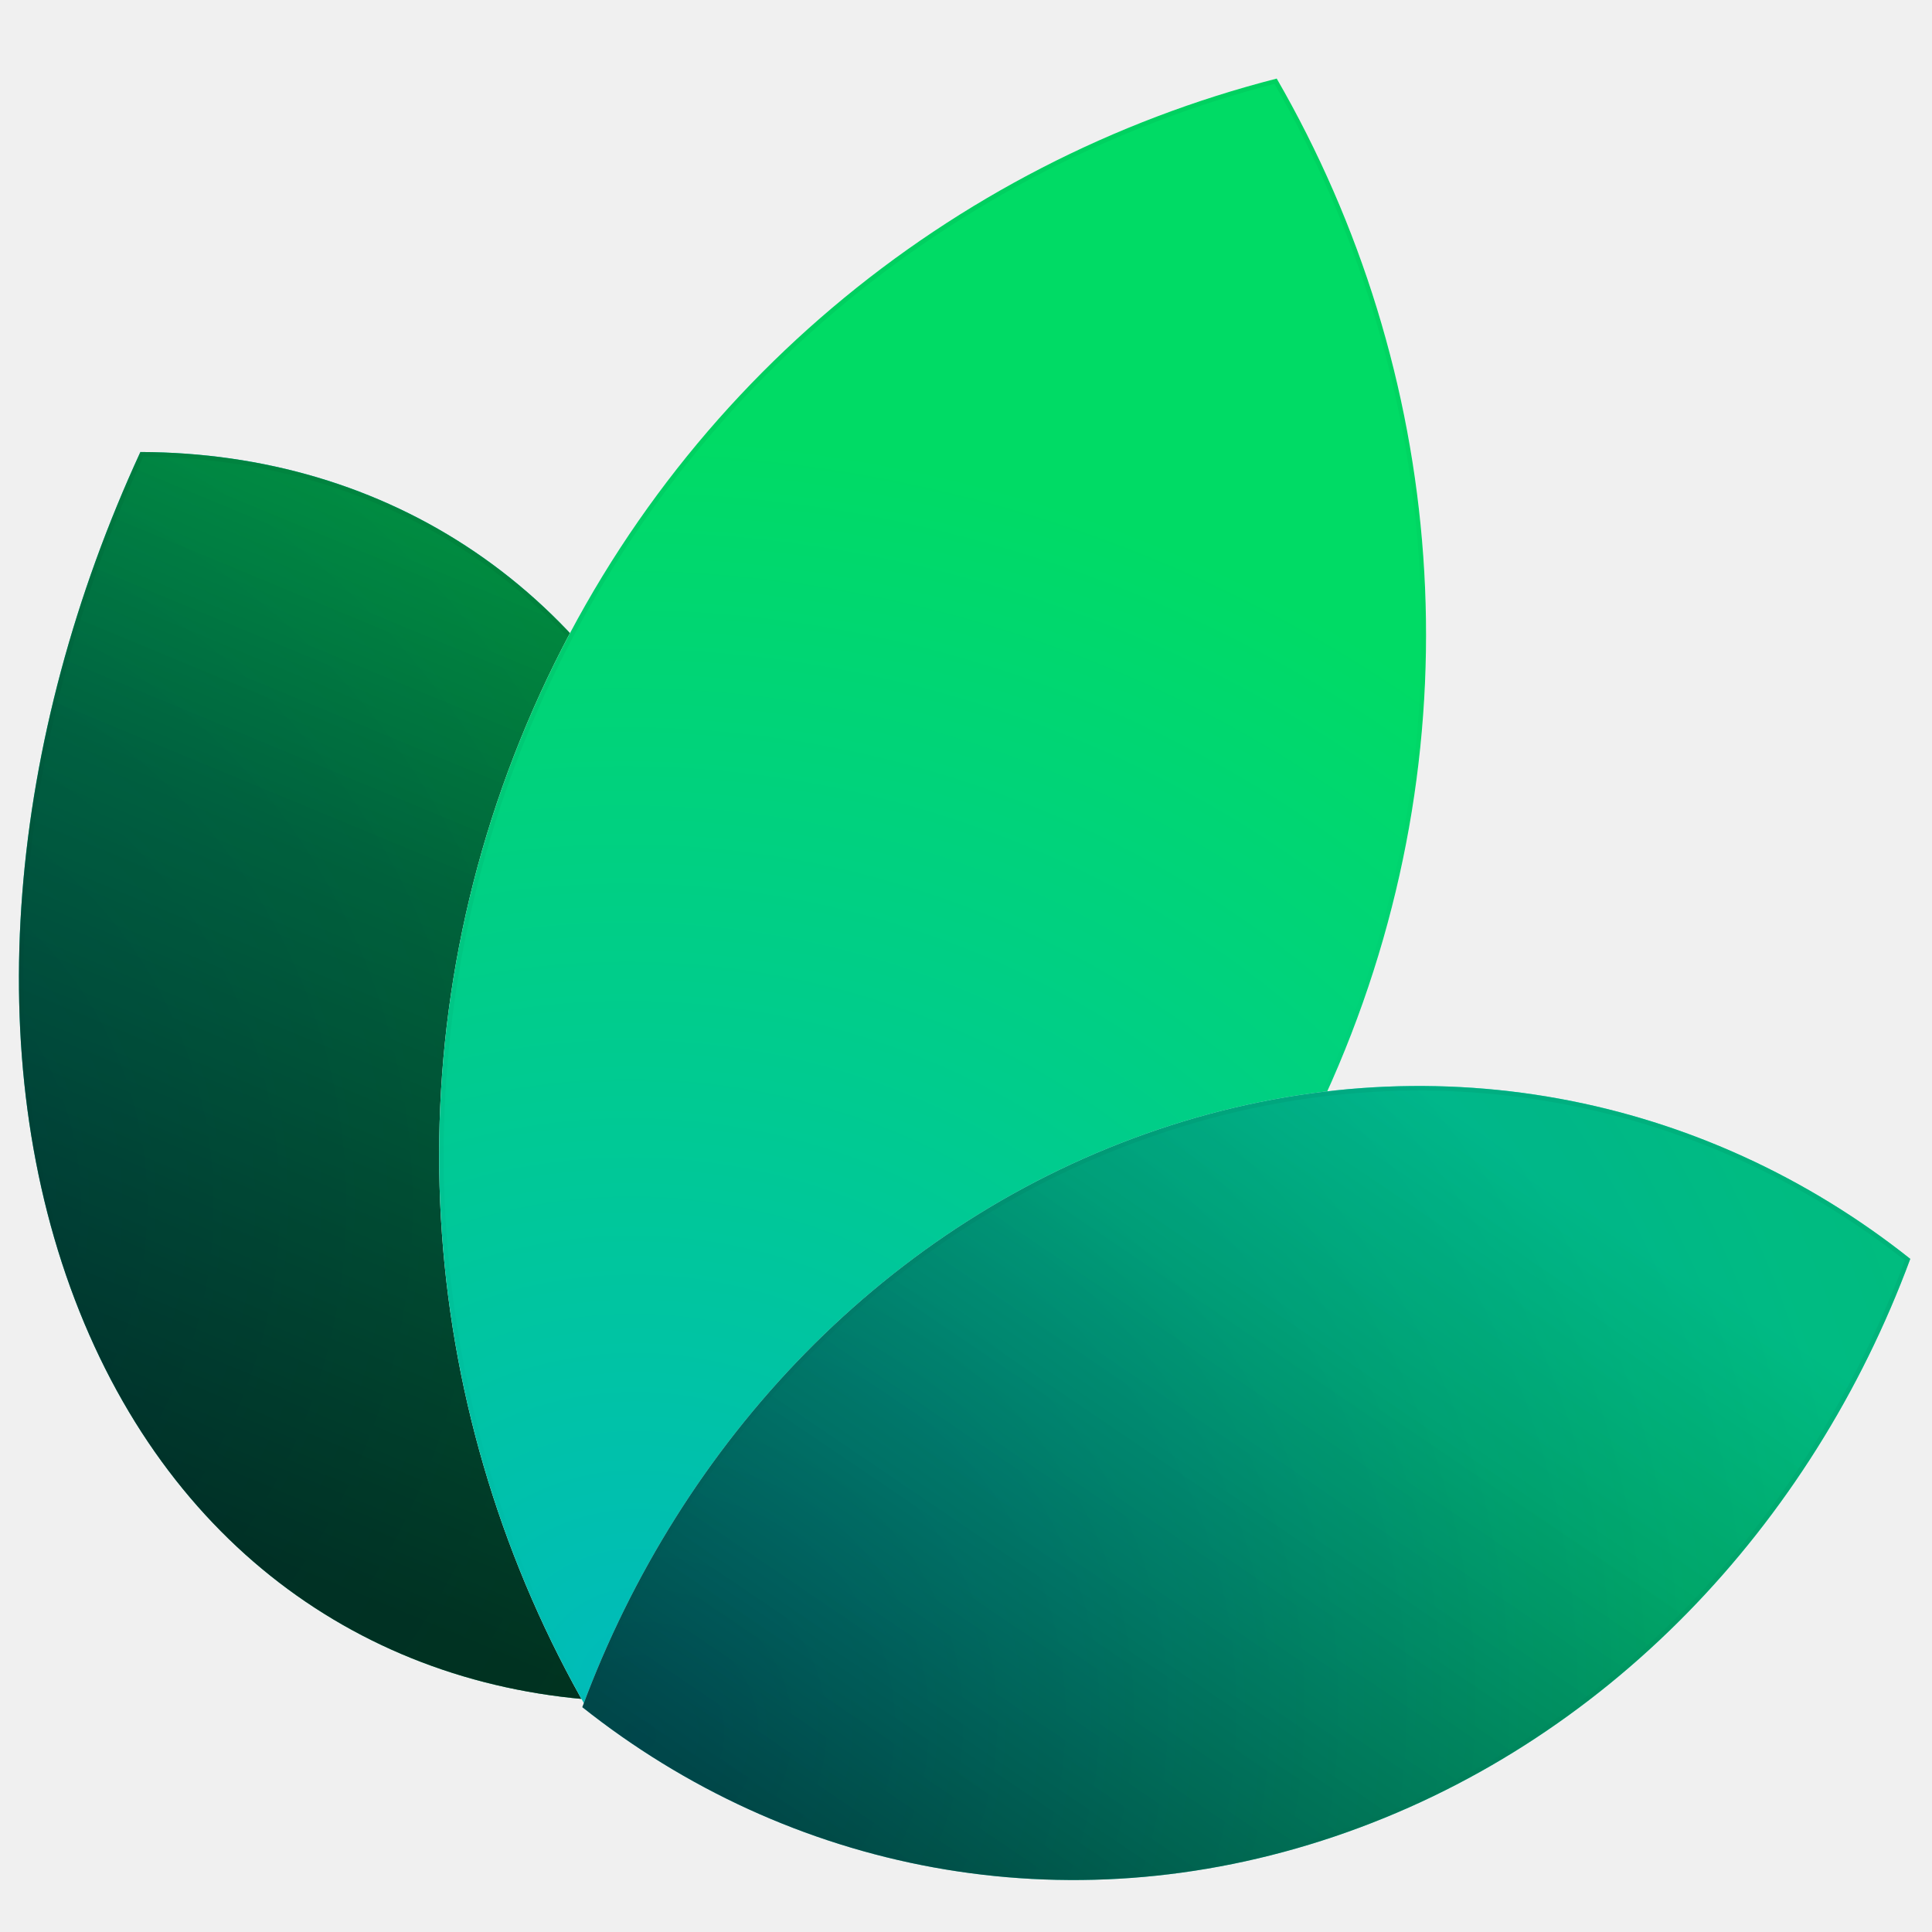
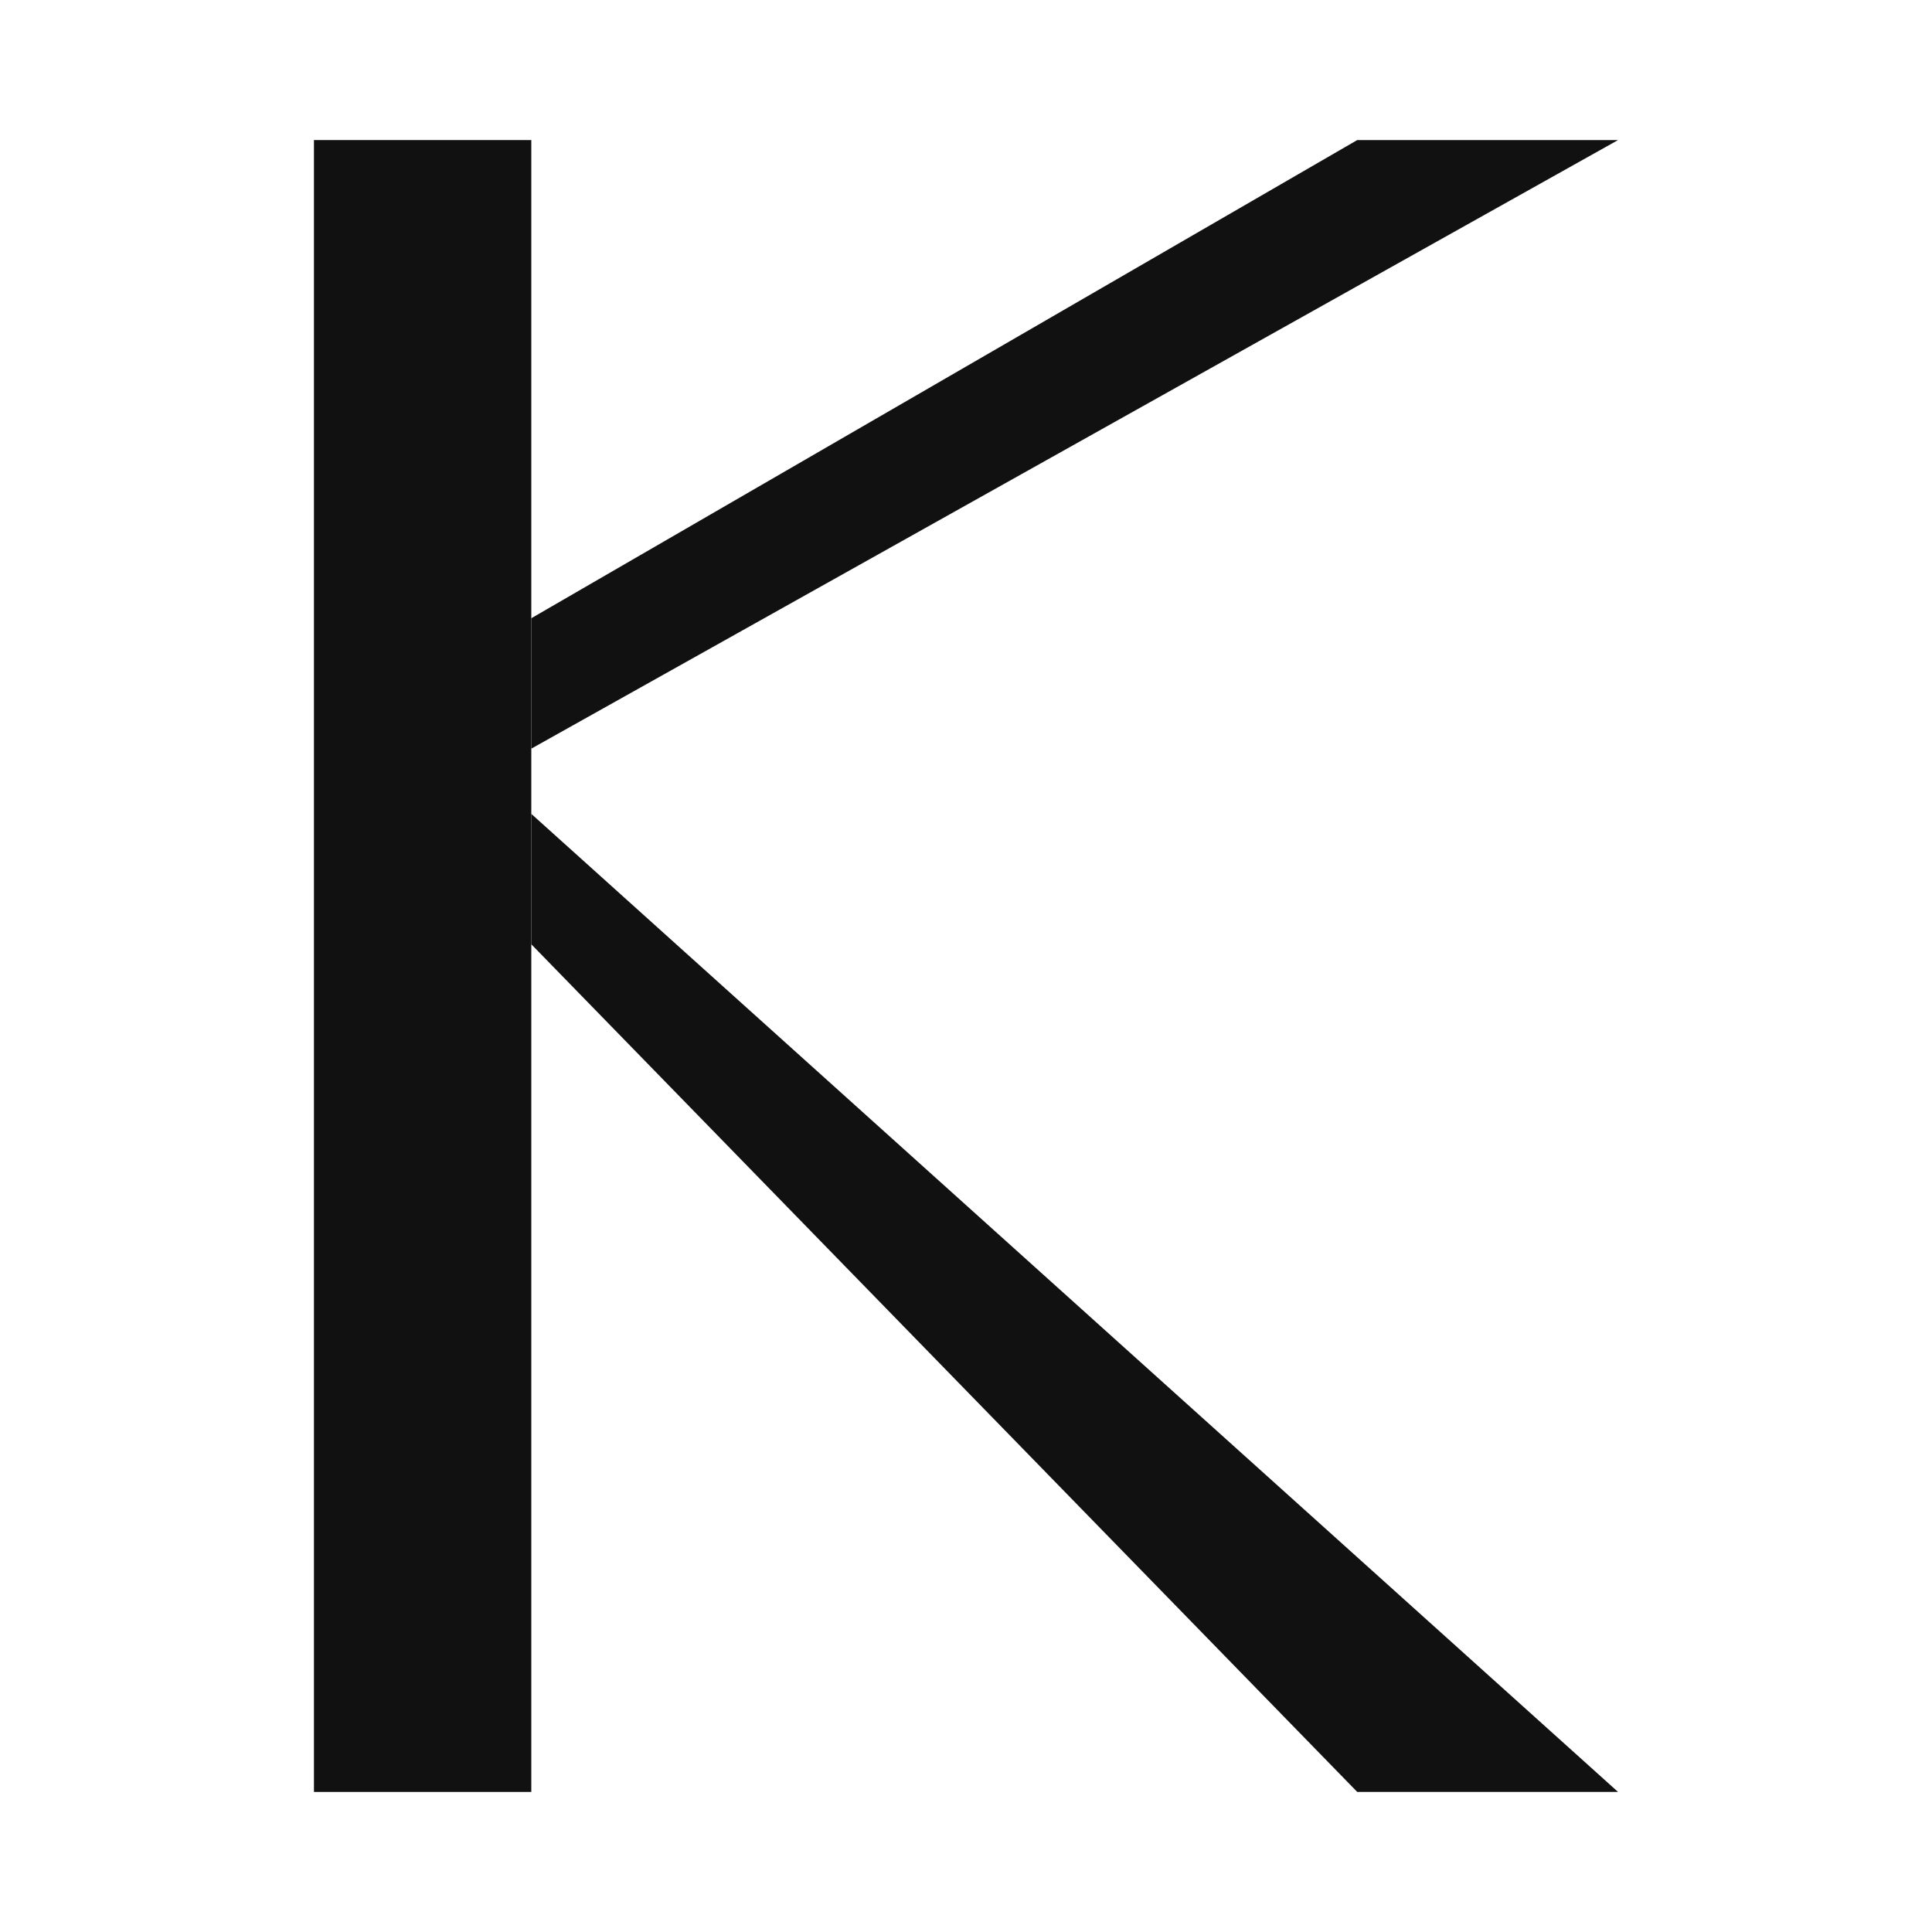
- <svg xmlns="http://www.w3.org/2000/svg" width="24" height="24" viewBox="0 0 24 24" fill="none">
-   <path d="M7.953 21.139C4.896 21.13 2.255 19.458 0.987 16.29C-0.28 13.121 0.109 9.163 1.744 5.615C4.801 5.624 7.442 7.296 8.71 10.465C9.977 13.633 9.588 17.591 7.953 21.139Z" fill="white" />
-   <path d="M7.953 21.139C4.896 21.13 2.255 19.458 0.987 16.29C-0.28 13.121 0.109 9.163 1.744 5.615C4.801 5.624 7.442 7.296 8.71 10.465C9.977 13.633 9.588 17.591 7.953 21.139Z" fill="url(#paint0_radial_101_2703)" />
-   <path d="M7.953 21.139C4.896 21.13 2.255 19.458 0.987 16.29C-0.28 13.121 0.109 9.163 1.744 5.615C4.801 5.624 7.442 7.296 8.71 10.465C9.977 13.633 9.588 17.591 7.953 21.139Z" fill="black" fill-opacity="0.5" style="mix-blend-mode:hard-light" />
-   <path d="M7.953 21.139C4.896 21.13 2.255 19.458 0.987 16.29C-0.28 13.121 0.109 9.163 1.744 5.615C4.801 5.624 7.442 7.296 8.71 10.465C9.977 13.633 9.588 17.591 7.953 21.139Z" fill="url(#paint1_linear_101_2703)" fill-opacity="0.5" style="mix-blend-mode:hard-light" />
-   <path d="M8.684 10.476C9.945 13.63 9.561 17.572 7.935 21.111C4.897 21.096 2.274 19.431 1.013 16.279C-0.248 13.124 0.136 9.182 1.762 5.643C4.8 5.659 7.423 7.324 8.684 10.476Z" stroke="url(#paint2_linear_101_2703)" stroke-opacity="0.05" stroke-width="0.056" />
-   <path d="M7.31 21.257C11.354 20.221 14.884 17.375 16.628 13.236C18.373 9.097 17.945 4.587 15.86 0.976C11.816 2.012 8.287 4.858 6.542 8.998C4.797 13.137 5.225 17.646 7.31 21.257Z" fill="white" />
-   <path d="M7.31 21.257C11.354 20.221 14.884 17.375 16.628 13.236C18.373 9.097 17.945 4.587 15.86 0.976C11.816 2.012 8.287 4.858 6.542 8.998C4.797 13.137 5.225 17.646 7.31 21.257Z" fill="url(#paint3_radial_101_2703)" />
-   <path d="M16.603 13.225C14.864 17.349 11.351 20.187 7.324 21.225C5.253 17.624 4.829 13.132 6.568 9.009C8.306 4.885 11.819 2.047 15.846 1.009C17.918 4.61 18.341 9.101 16.603 13.225Z" stroke="url(#paint4_linear_101_2703)" stroke-opacity="0.05" stroke-width="0.056" />
-   <path d="M7.234 21.207C9.789 23.237 13.21 23.951 16.577 22.814C19.944 21.677 22.506 18.945 23.73 15.638C21.175 13.608 17.754 12.894 14.387 14.031C11.02 15.168 8.458 17.901 7.234 21.207Z" fill="white" />
-   <path d="M7.234 21.207C9.789 23.237 13.21 23.951 16.577 22.814C19.944 21.677 22.506 18.945 23.73 15.638C21.175 13.608 17.754 12.894 14.387 14.031C11.02 15.168 8.458 17.901 7.234 21.207Z" fill="url(#paint5_radial_101_2703)" />
-   <path d="M7.234 21.207C9.789 23.237 13.21 23.951 16.577 22.814C19.944 21.677 22.506 18.945 23.73 15.638C21.175 13.608 17.754 12.894 14.387 14.031C11.02 15.168 8.458 17.901 7.234 21.207Z" fill="black" fill-opacity="0.2" style="mix-blend-mode:hard-light" />
-   <path d="M7.234 21.207C9.789 23.237 13.21 23.951 16.577 22.814C19.944 21.677 22.506 18.945 23.73 15.638C21.175 13.608 17.754 12.894 14.387 14.031C11.02 15.168 8.458 17.901 7.234 21.207Z" fill="url(#paint6_linear_101_2703)" fill-opacity="0.5" style="mix-blend-mode:hard-light" />
-   <path d="M16.568 22.787C13.218 23.918 9.814 23.212 7.267 21.198C8.492 17.907 11.044 15.189 14.396 14.058C17.747 12.927 21.15 13.633 23.697 15.648C22.472 18.938 19.92 21.656 16.568 22.787Z" stroke="url(#paint7_linear_101_2703)" stroke-opacity="0.05" stroke-width="0.056" />
-   <defs>
-     <radialGradient id="paint0_radial_101_2703" cx="0" cy="0" r="1" gradientUnits="userSpaceOnUse" gradientTransform="translate(-3.00503 15.023) rotate(-10.029) scale(17.9572 17.784)">
-       <stop stop-color="#00B0BB" />
-       <stop offset="1" stop-color="#00DB65" />
-     </radialGradient>
-     <linearGradient id="paint1_linear_101_2703" x1="7.39" y1="4.813" x2="1.63" y2="18.689" gradientUnits="userSpaceOnUse">
-       <stop stop-color="#18E299" />
-       <stop offset="1" />
-     </linearGradient>
-     <linearGradient id="paint2_linear_101_2703" x1="7.948" y1="8.016" x2="1.761" y2="18.746" gradientUnits="userSpaceOnUse">
-       <stop />
-       <stop offset="1" stop-opacity="0" />
-     </linearGradient>
-     <radialGradient id="paint3_radial_101_2703" cx="0" cy="0" r="1" gradientUnits="userSpaceOnUse" gradientTransform="translate(8.11404 20.8822) rotate(-75.7542) scale(21.6246 23.7772)">
-       <stop stop-color="#00BBBB" />
-       <stop offset="0.713" stop-color="#00DB65" />
-     </radialGradient>
-     <linearGradient id="paint4_linear_101_2703" x1="7.602" y1="5.871" x2="15.556" y2="16.372" gradientUnits="userSpaceOnUse">
-       <stop />
-       <stop offset="1" stop-opacity="0" />
-     </linearGradient>
-     <radialGradient id="paint5_radial_101_2703" cx="0" cy="0" r="1" gradientUnits="userSpaceOnUse" gradientTransform="translate(7.84537 21.5181) rotate(-20.3525) scale(18.5603 17.32)">
-       <stop stop-color="#00B0BB" />
-       <stop offset="1" stop-color="#00DB65" />
-     </radialGradient>
-     <linearGradient id="paint6_linear_101_2703" x1="16.808" y1="13.007" x2="10.041" y2="22.994" gradientUnits="userSpaceOnUse">
-       <stop stop-color="#00B1BC" />
-       <stop offset="1" />
-     </linearGradient>
-     <linearGradient id="paint7_linear_101_2703" x1="16.808" y1="13.007" x2="14.169" y2="23.841" gradientUnits="userSpaceOnUse">
-       <stop />
-       <stop offset="1" stop-opacity="0" />
-     </linearGradient>
-   </defs>
+ <svg xmlns="http://www.w3.org/2000/svg" viewBox="0 0 32 32">
+   <rect width="32" height="32" fill="#ffffff" />
+   <g transform="translate(3.04, 0.16) scale(0.72)" fill="#111111">
+     <rect x="3" y="3" width="5" height="38" />
+     <polygon points="8,14 8,17 33,3 27,3" />
+     <polygon points="8,18.5 8,21.5 27,41 33,41" />
+   </g>
</svg>
